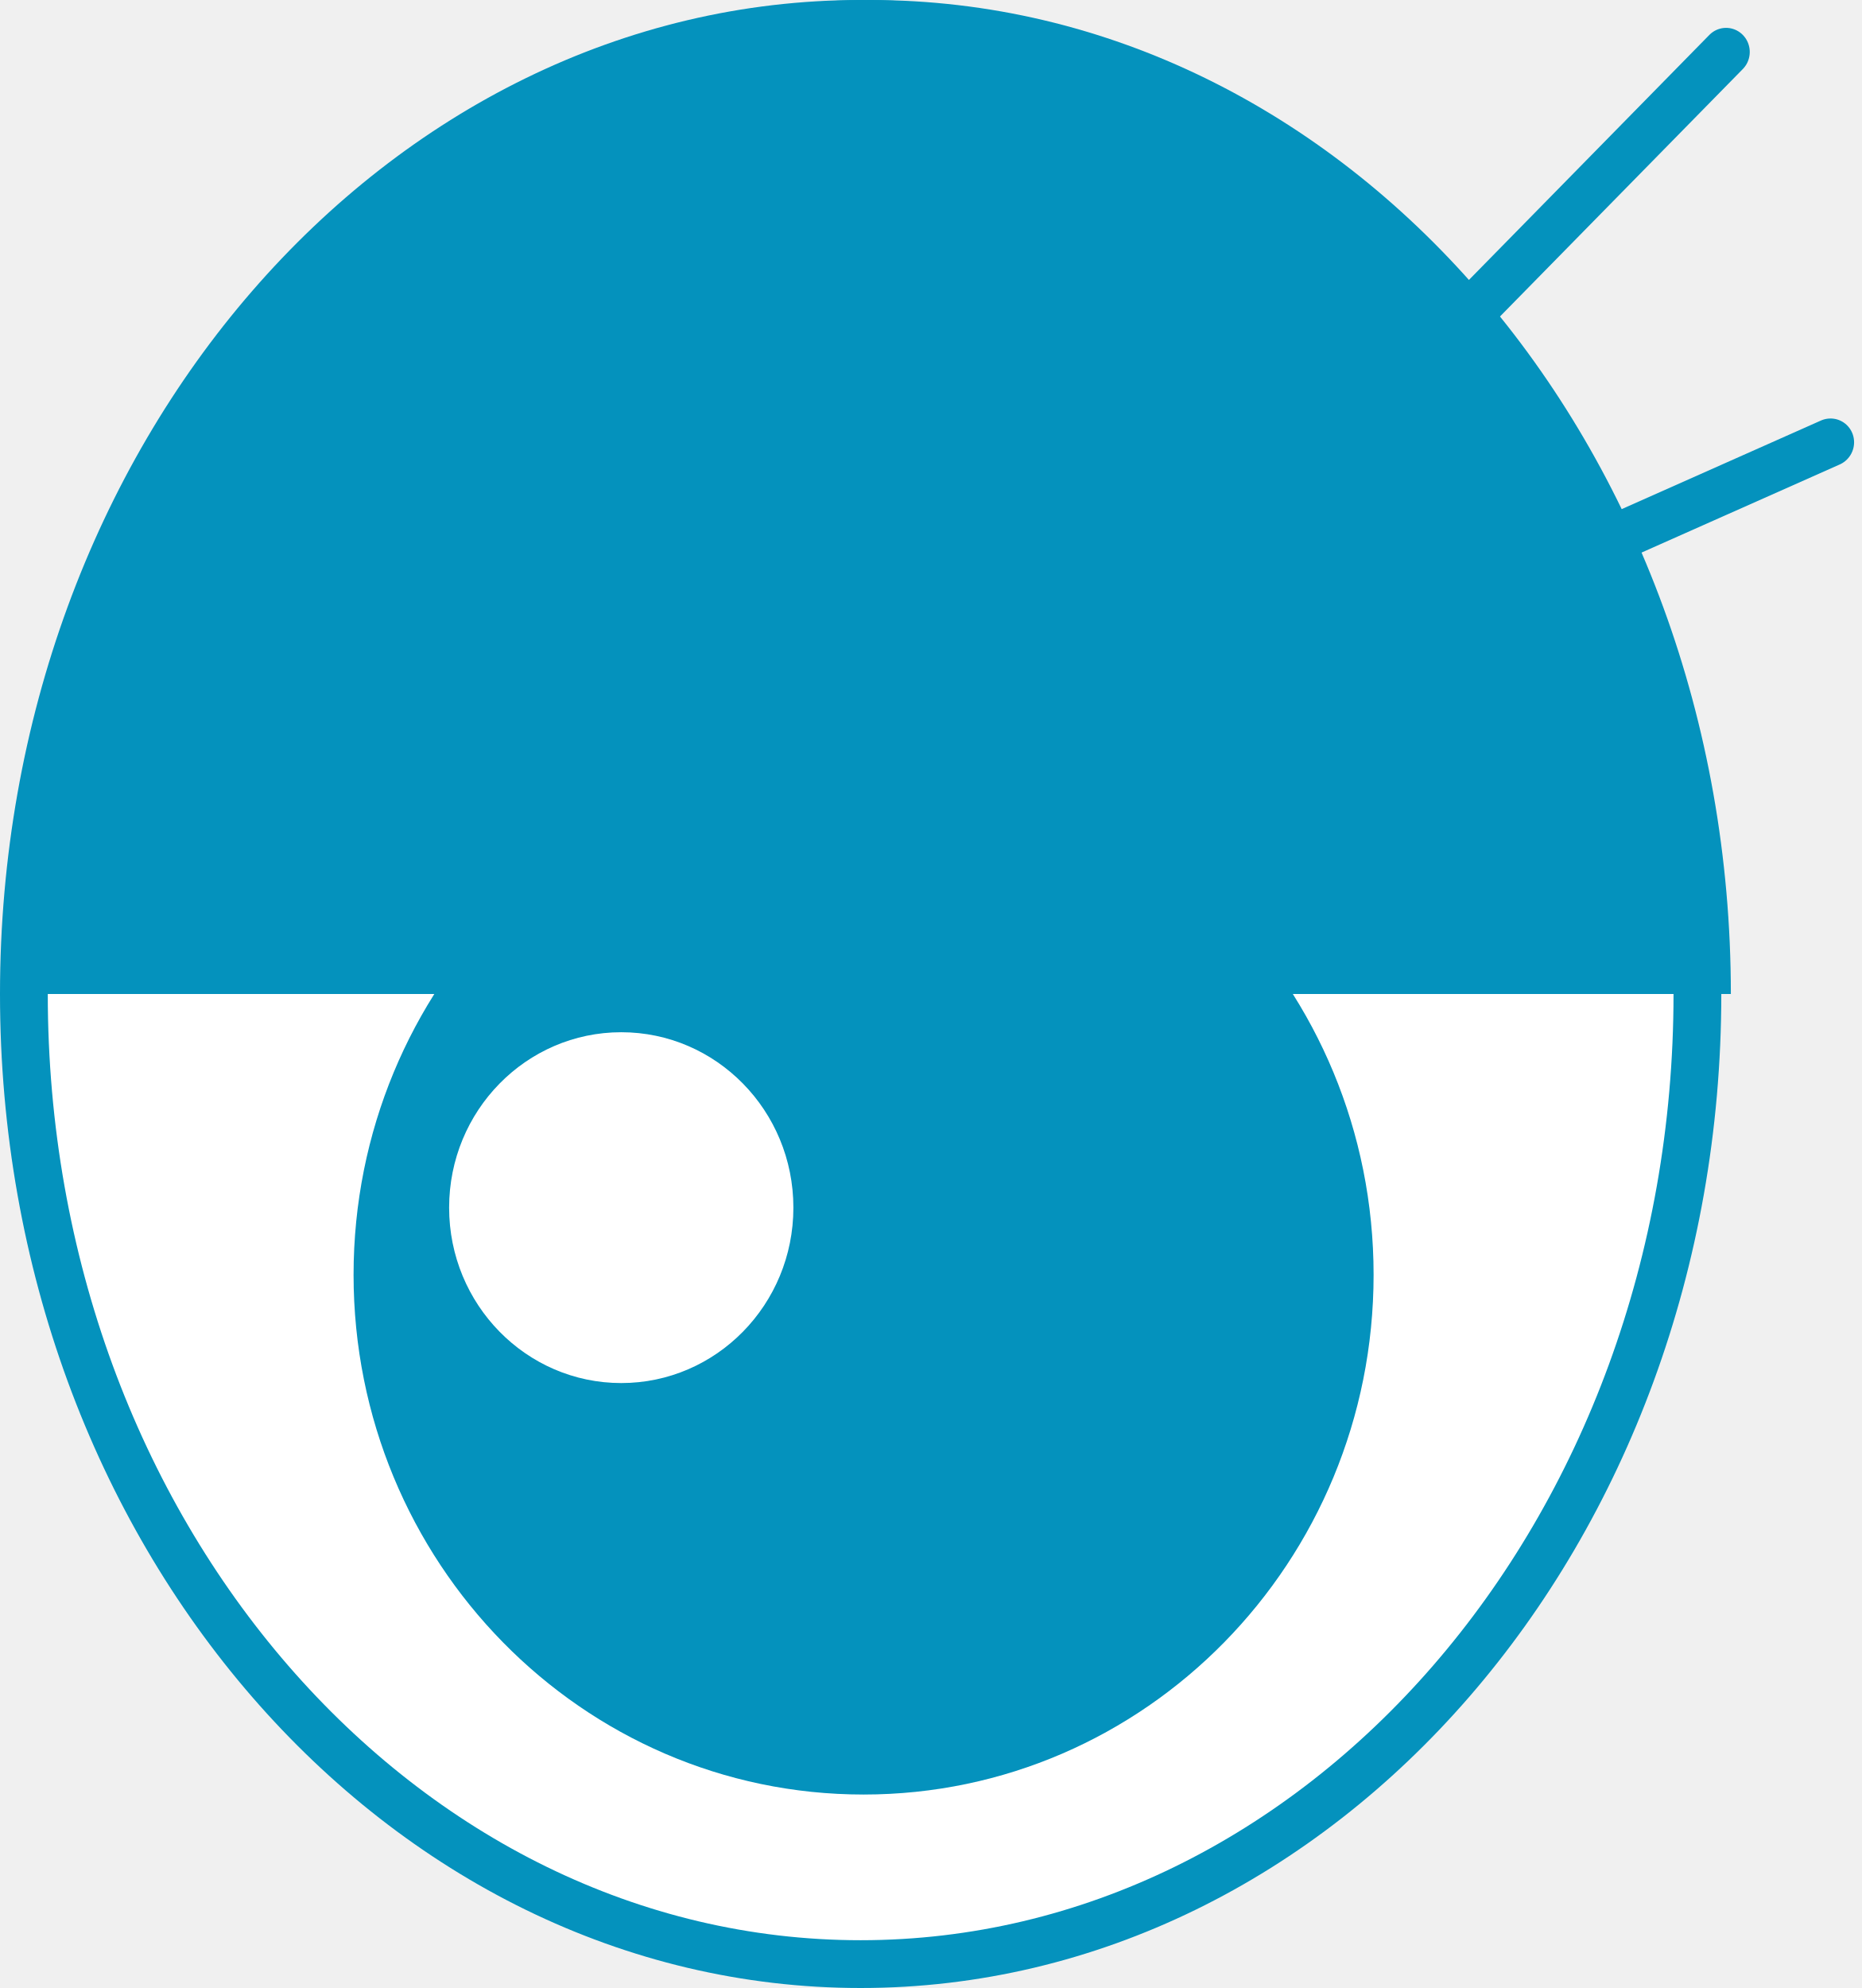
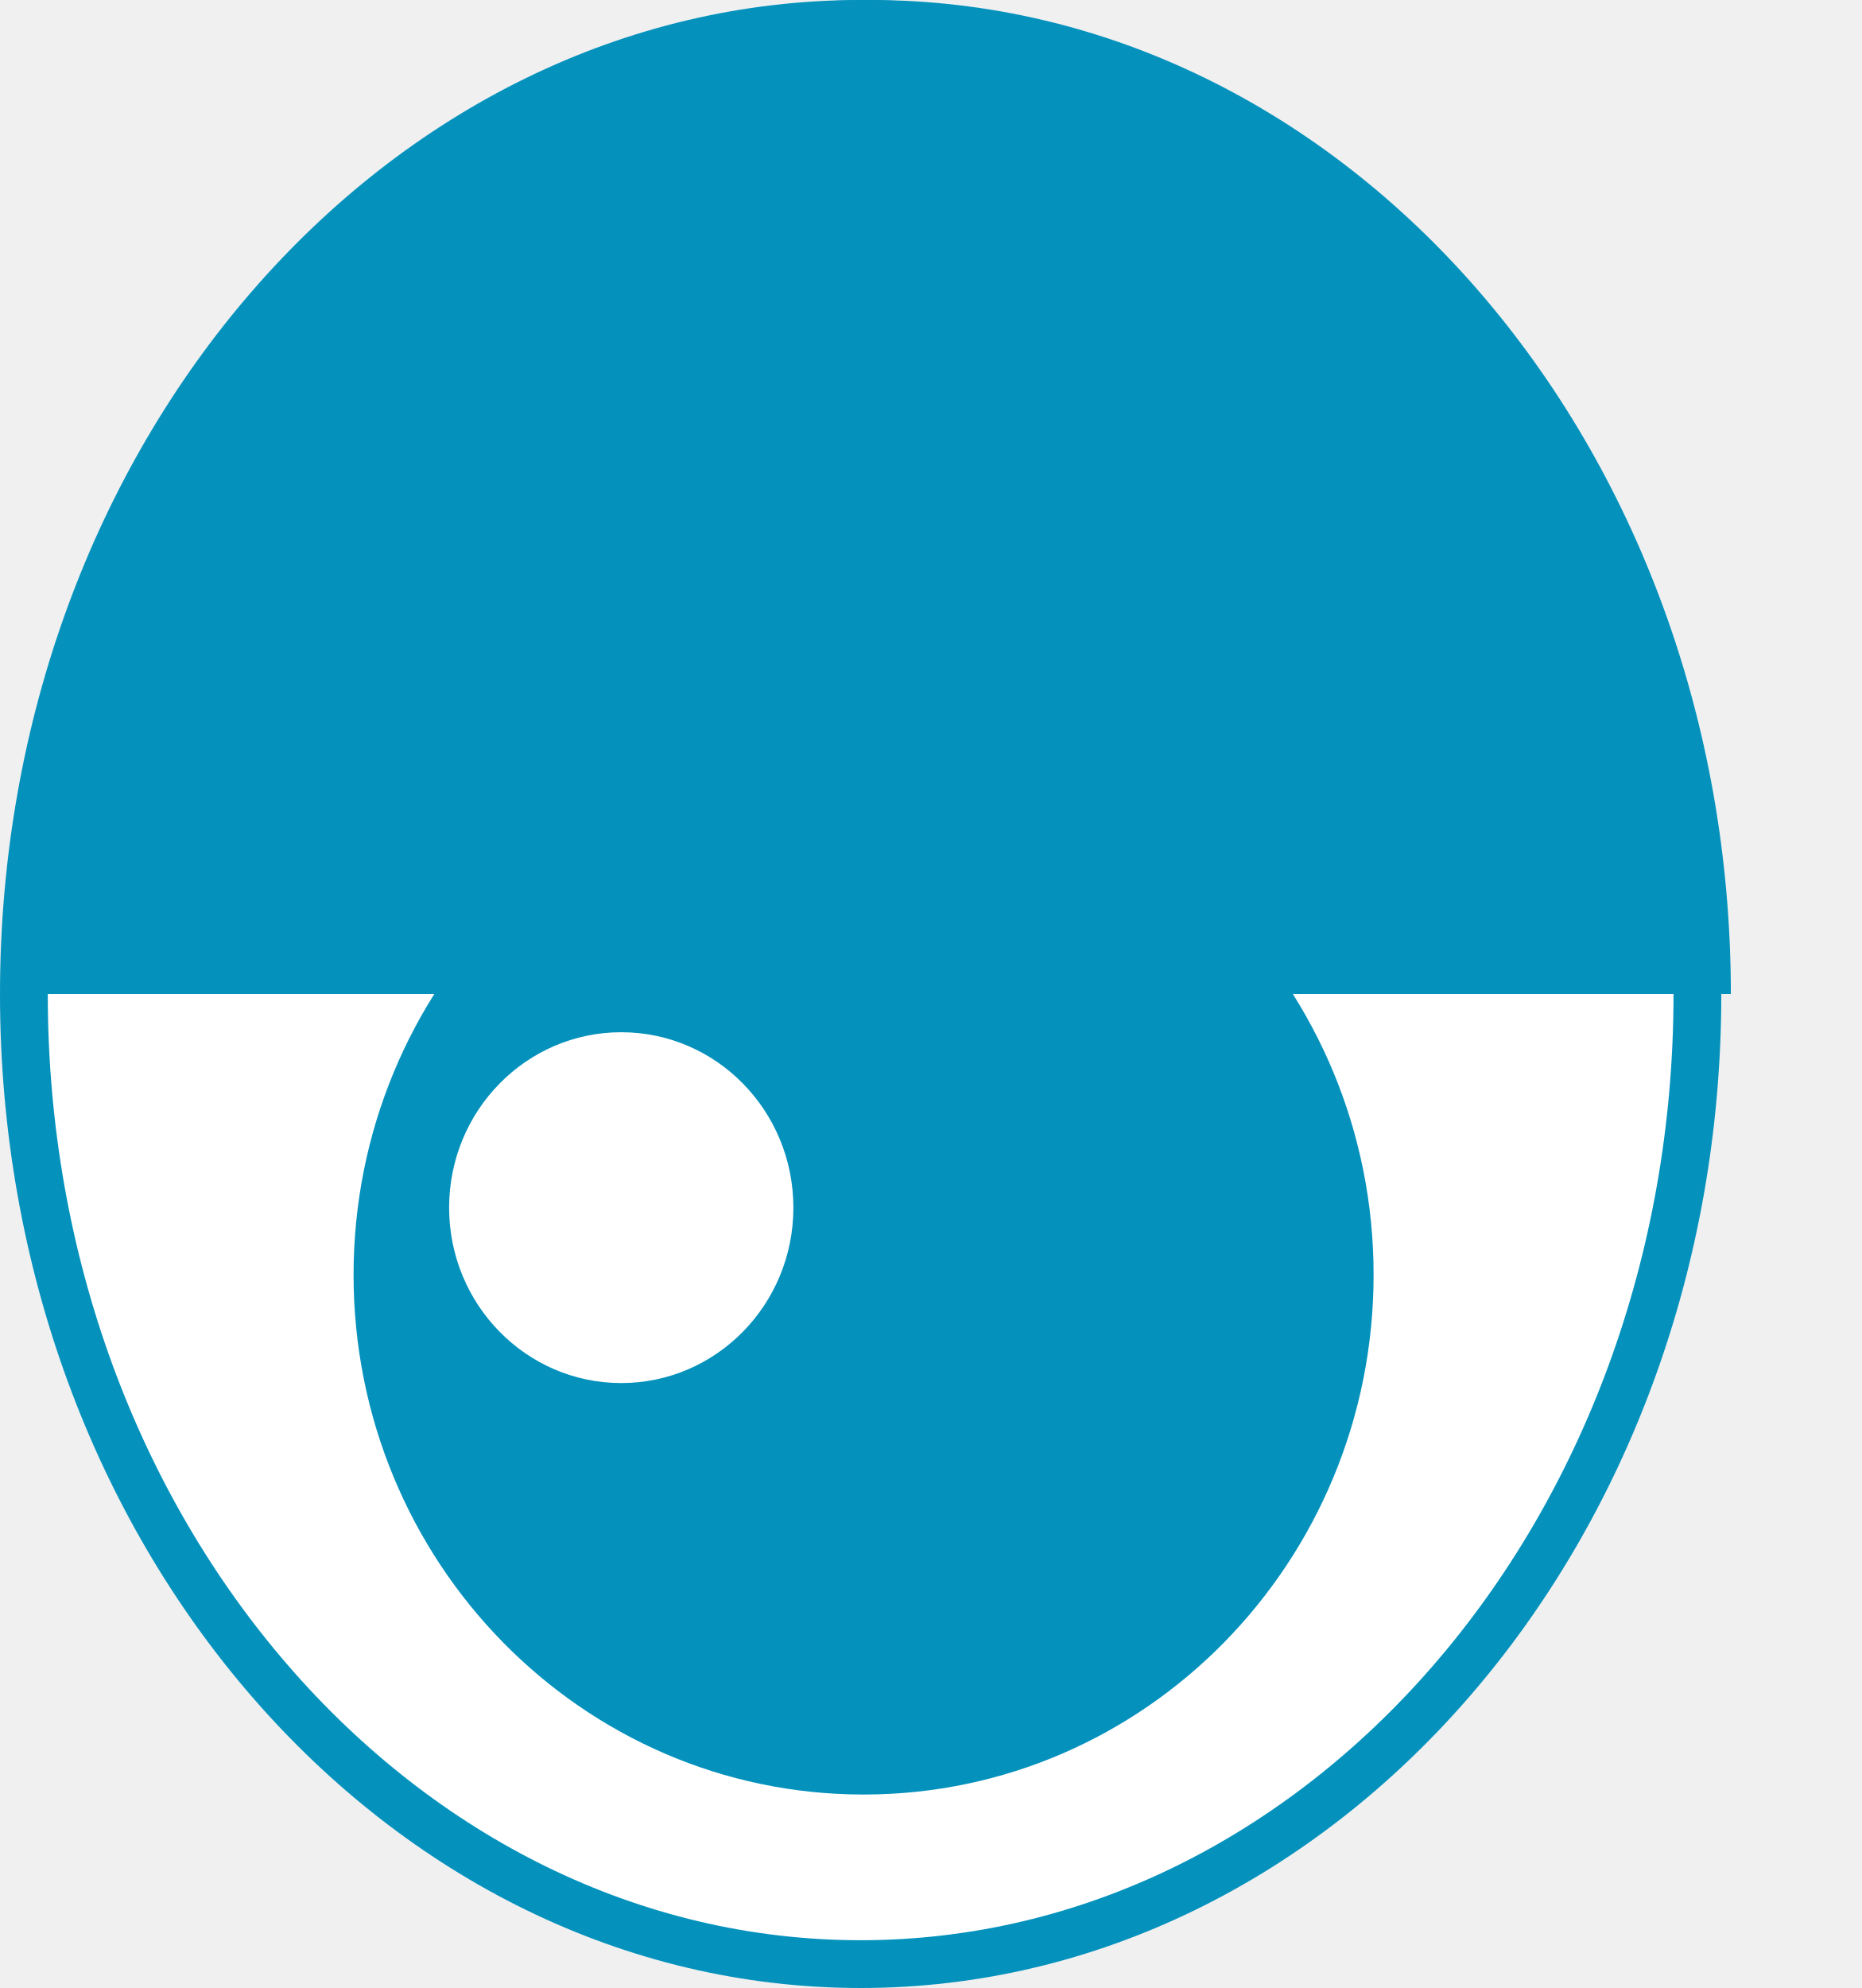
<svg xmlns="http://www.w3.org/2000/svg" preserveAspectRatio="none" overflow="visible" style="display: block;" width="194.808" height="208" viewBox="0 0 194.808 208" fill="none">
  <g id="Group 1707485730">
    <path id="Ellipse 1" d="M90.065 2.5C138.101 2.5 177.631 47.593 177.631 104C177.631 160.407 138.101 205.5 90.065 205.5C42.03 205.5 2.5 160.407 2.5 104C2.5 47.593 42.03 2.5 90.065 2.5Z" fill="white" stroke="#0492BD" stroke-width="5" />
    <g id="Group 1707485729">
      <ellipse id="Ellipse 2" cx="90.372" cy="133.379" rx="53.372" ry="54.379" fill="#0492BD" />
      <ellipse id="Ellipse 3" cx="65.013" cy="126.353" rx="18.013" ry="18.353" fill="white" />
    </g>
    <path id="Ellipse 4" d="M181.131 104C181.131 46.562 140.807 0 91.065 0C41.324 0 1 46.562 1 104C1 104 36.258 104 86 104C135.742 104 181.131 104 181.131 104Z" fill="#0492BD" />
-     <line id="Line 11" x1="2.5" y1="-2.5" x2="41.312" y2="-2.5" transform="matrix(0.700468 -0.713684 0.700468 0.713684 153.445 36.7061)" stroke="#0492BD" stroke-width="5" stroke-linecap="round" />
-     <line id="Line 12" x1="2.5" y1="-2.5" x2="26.673" y2="-2.5" transform="matrix(0.913779 -0.406212 0.393653 0.919259 168.15 59.4317)" stroke="#0492BD" stroke-width="5" stroke-linecap="round" />
  </g>
</svg>
